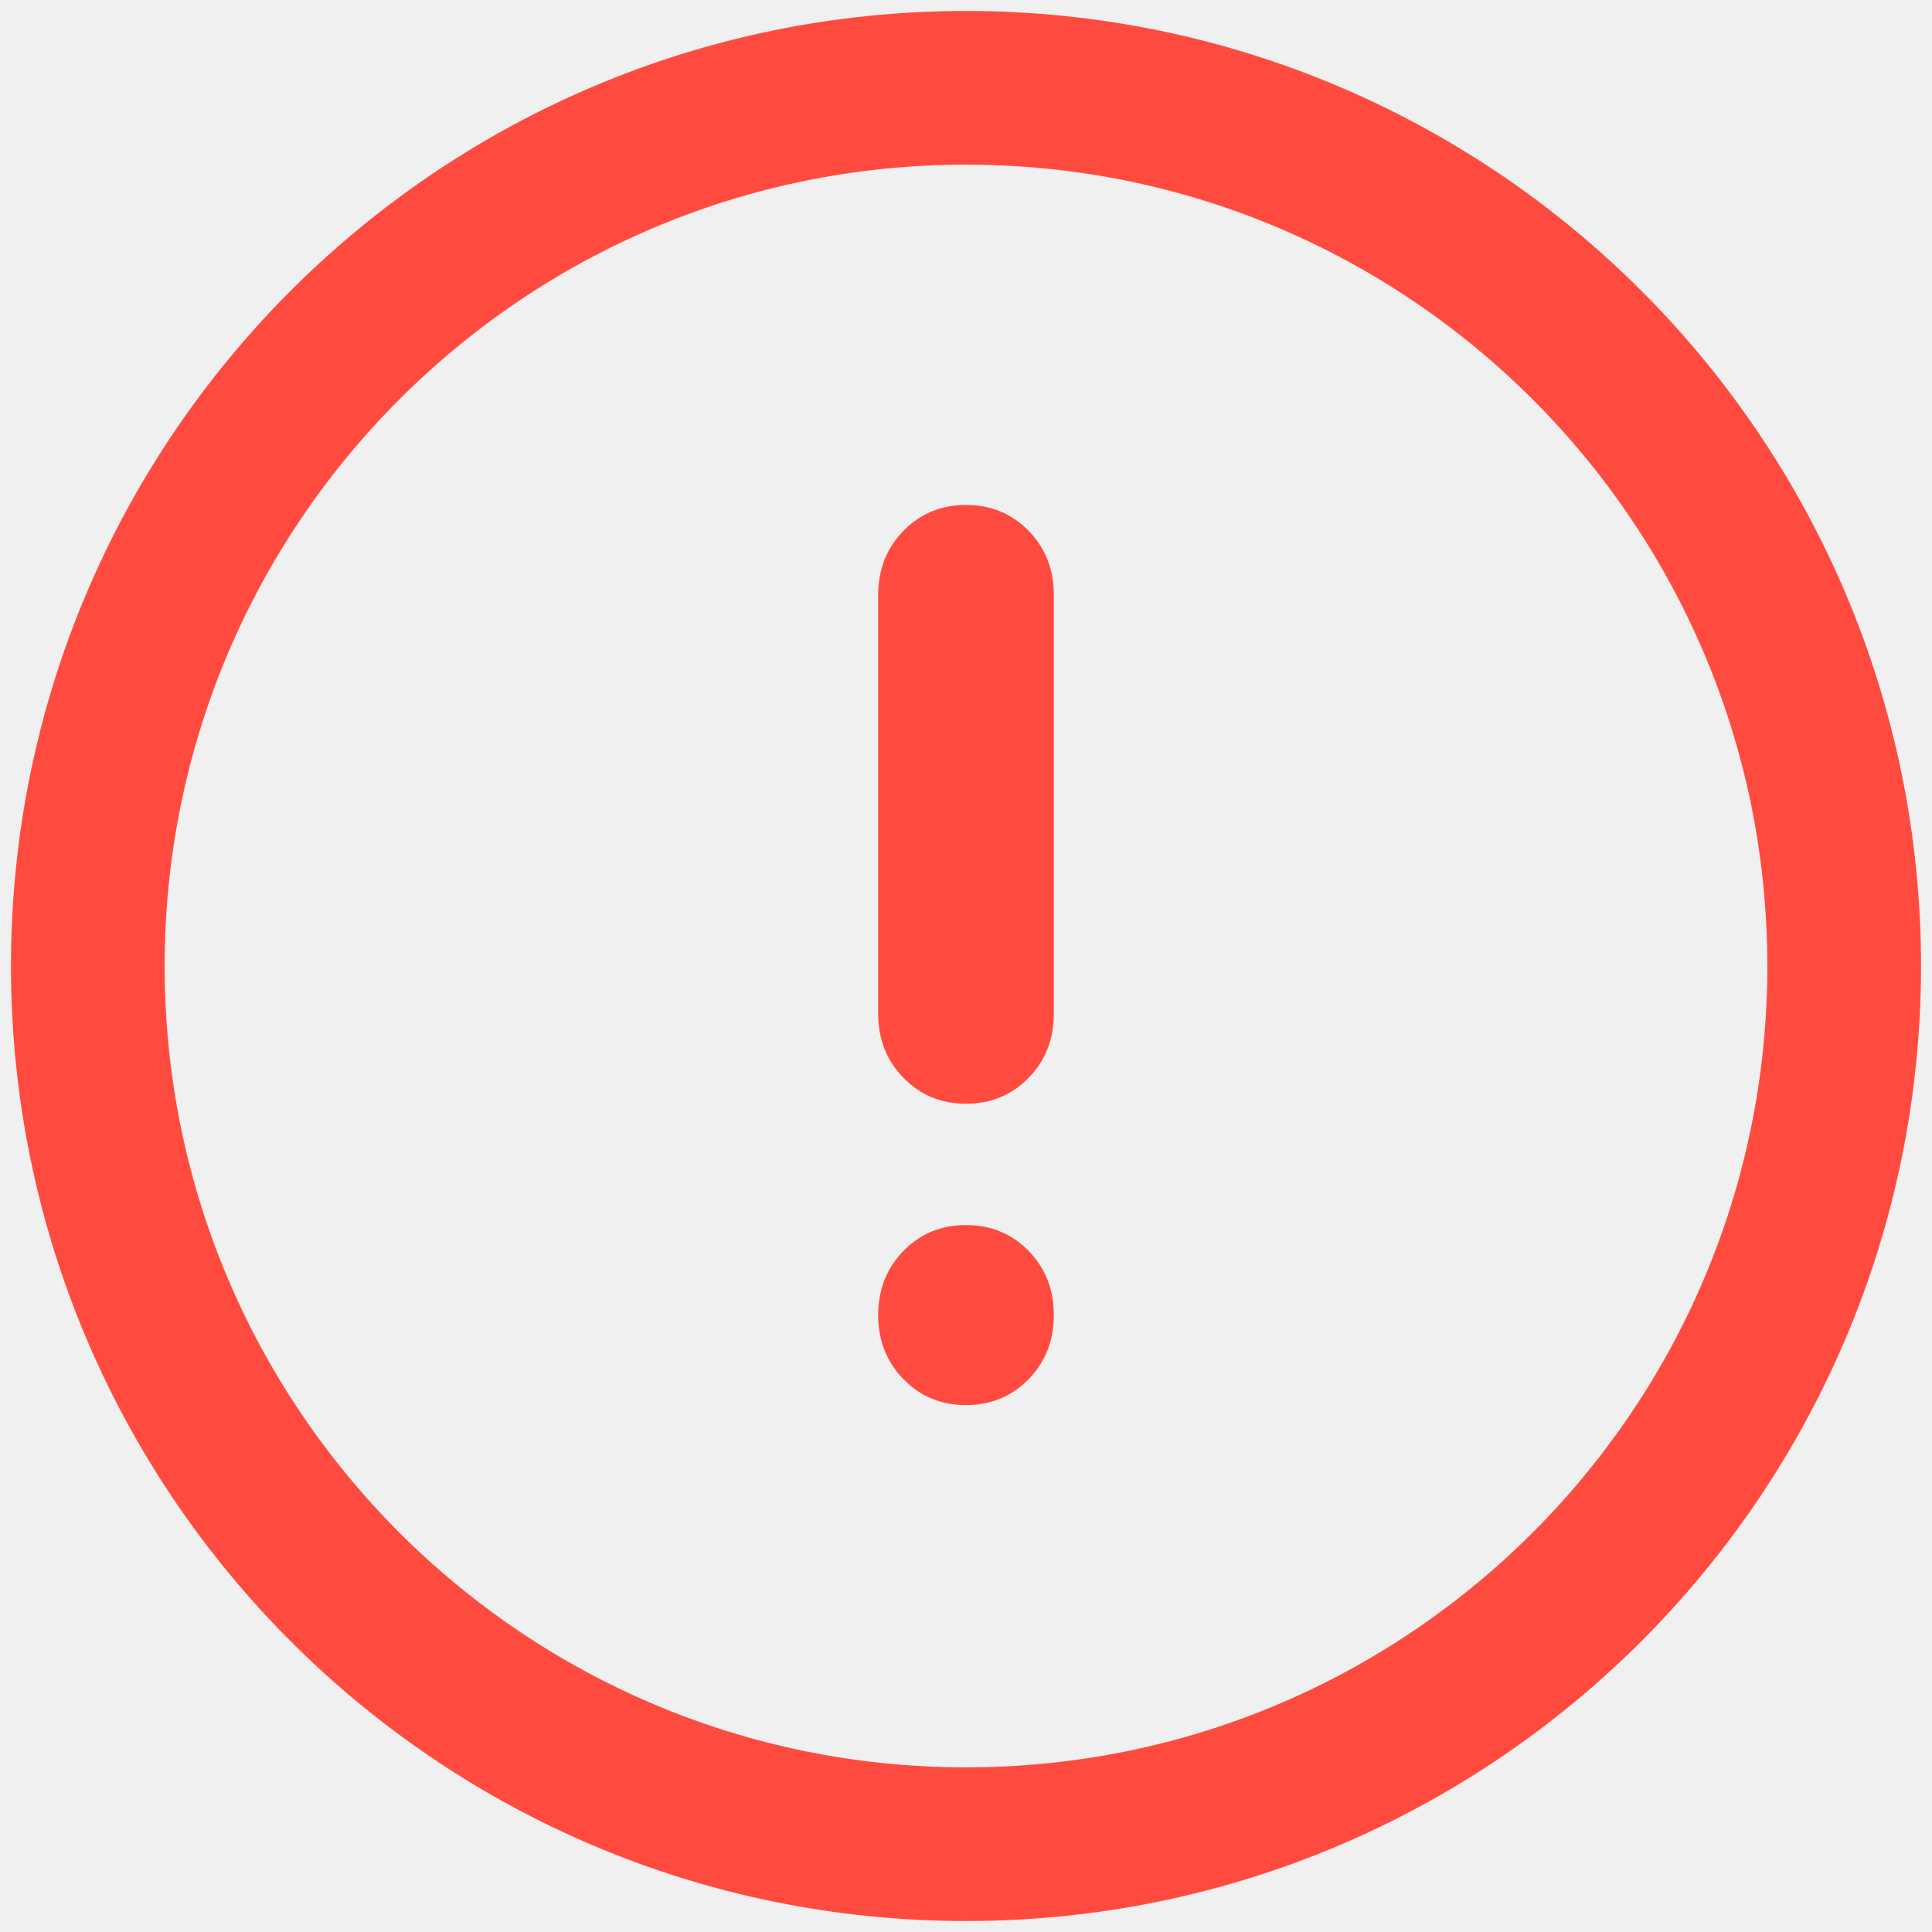
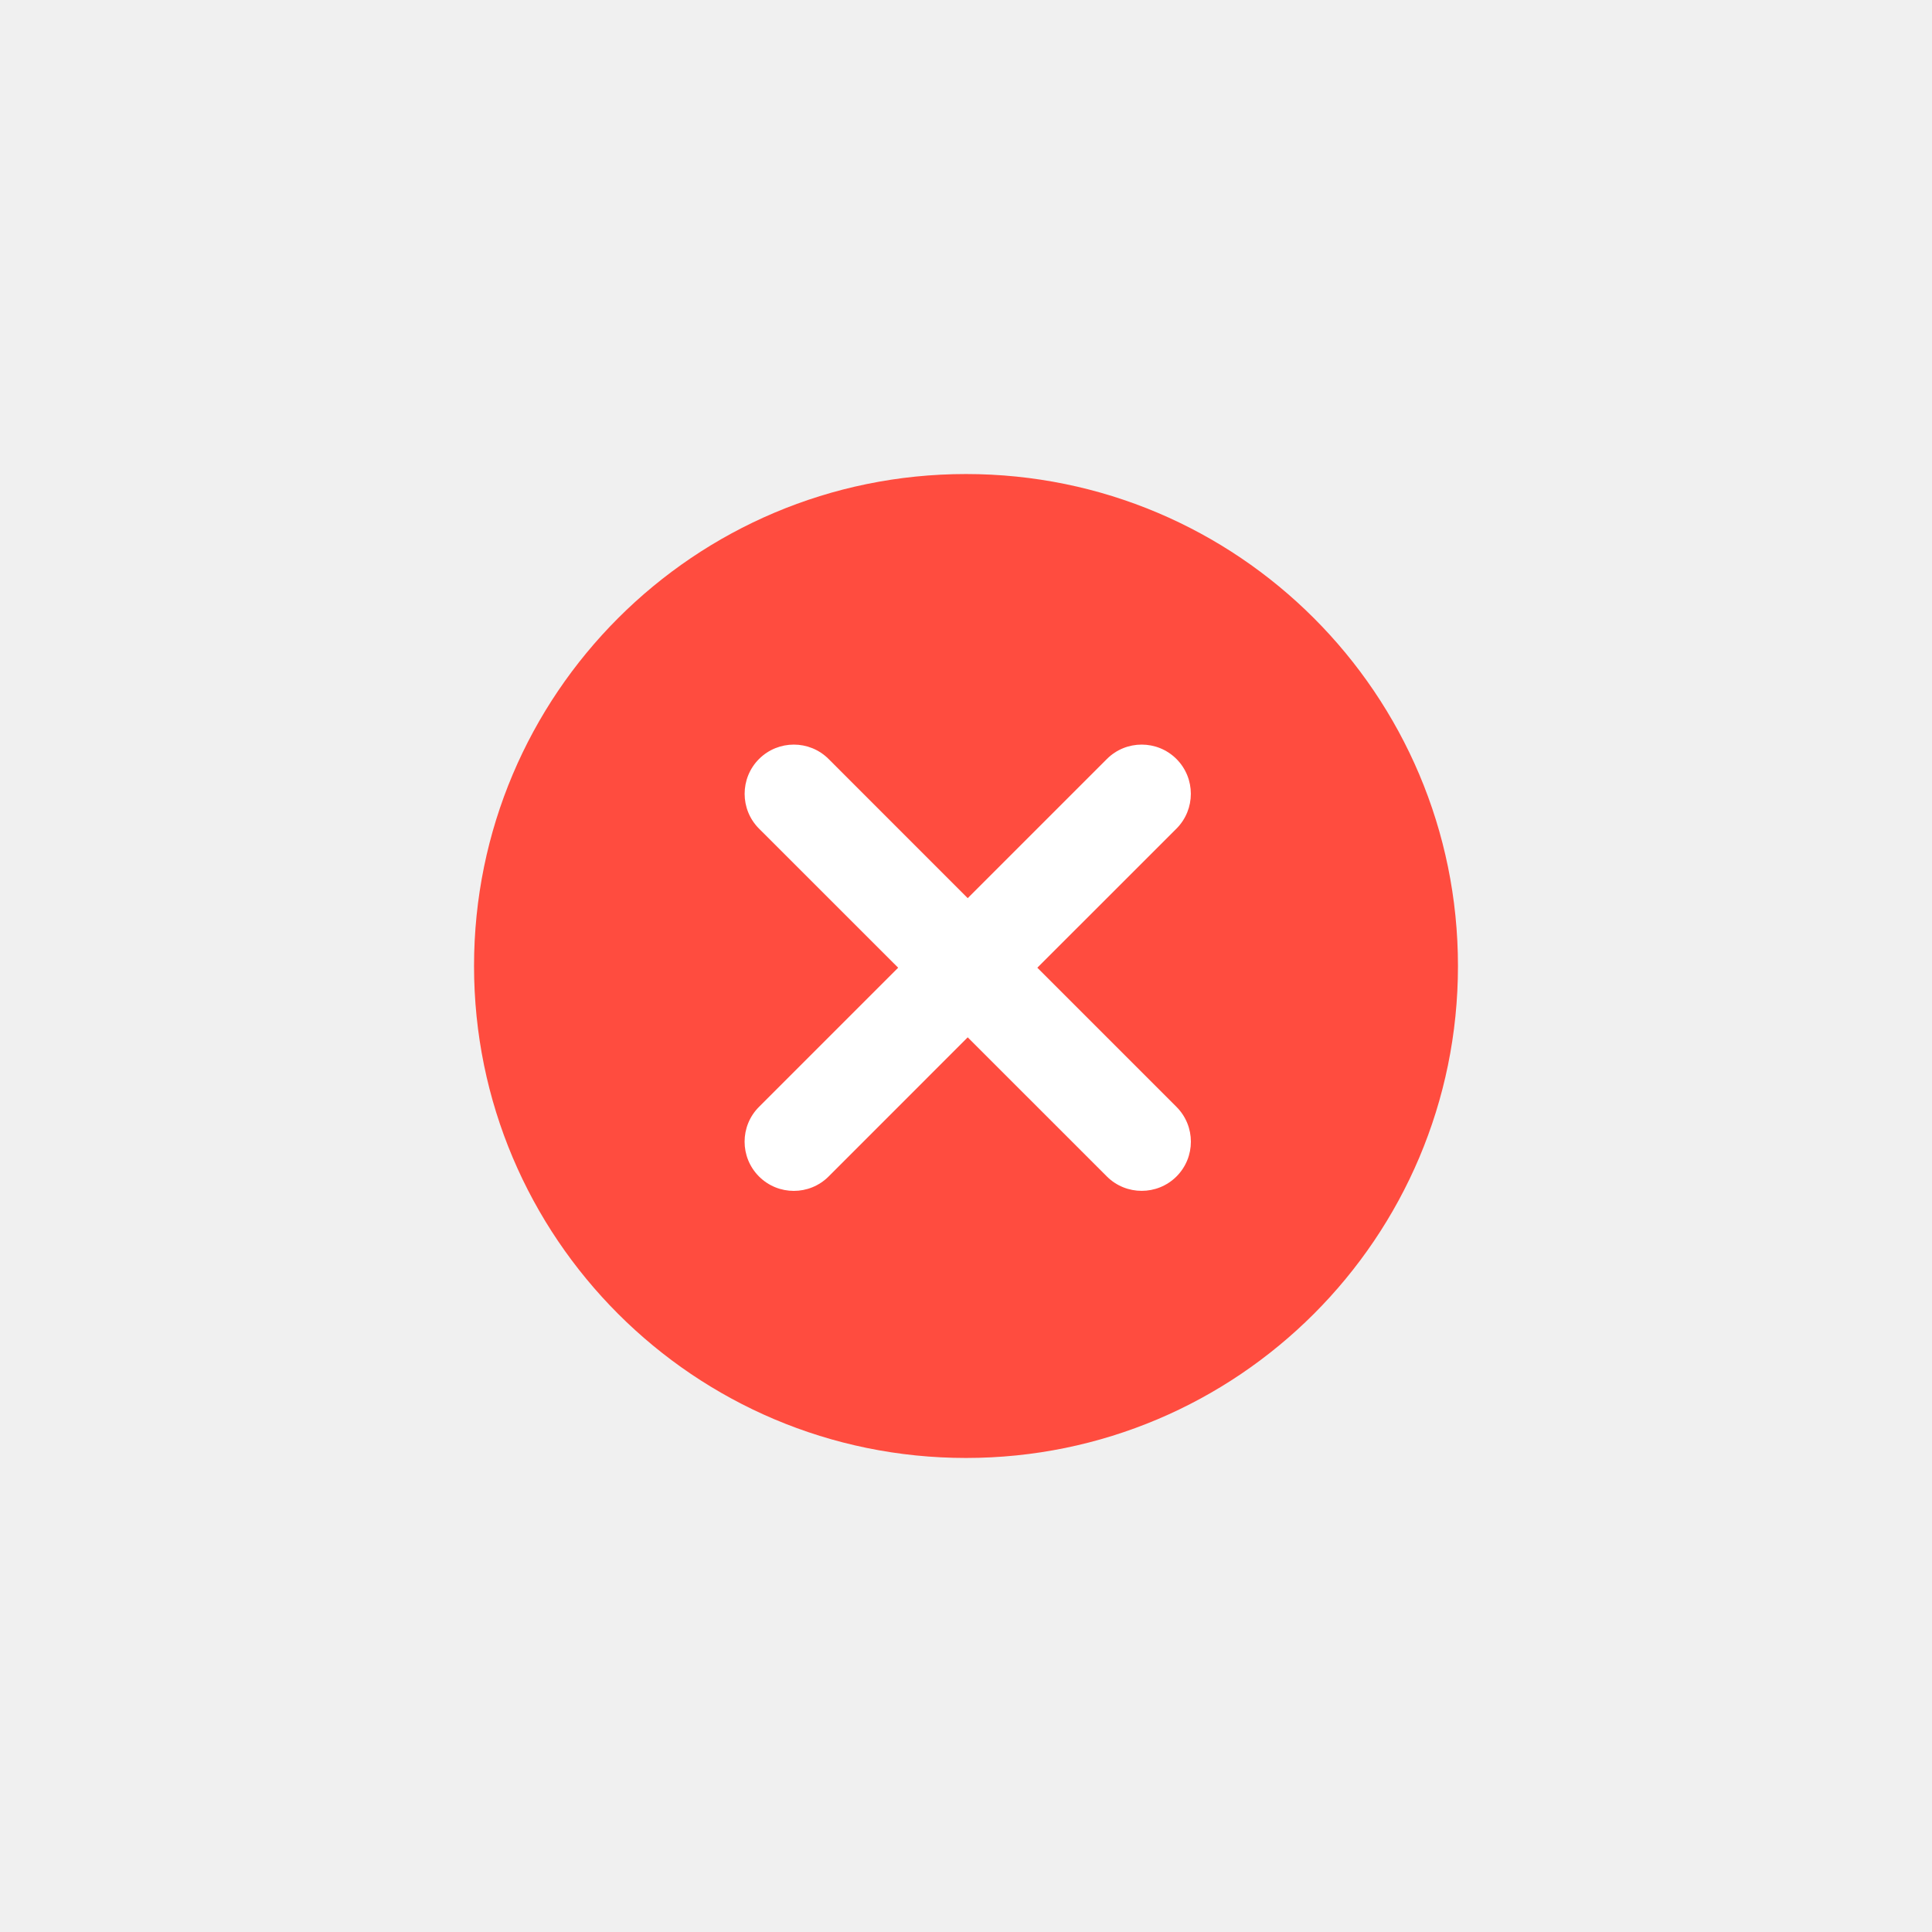
- <svg xmlns="http://www.w3.org/2000/svg" width="88" height="88" viewBox="0 0 88 88" fill="none">
-   <circle cx="44" cy="44" r="40" stroke="#FF4B3F" stroke-width="7" />
-   <path d="M46.852 62.819C46.084 63.606 45.133 64 44 64C42.867 64 41.917 63.606 41.152 62.819C40.384 62.035 40 61.062 40 59.9C40 58.738 40.384 57.764 41.152 56.977C41.917 56.192 42.867 55.8 44 55.8C45.133 55.8 46.084 56.192 46.852 56.977C47.617 57.764 48 58.738 48 59.9C48 61.062 47.617 62.035 46.852 62.819Z" fill="#FF4B3F" />
-   <path d="M46.852 49.093C46.084 49.88 45.133 50.274 44 50.274C42.867 50.274 41.917 49.88 41.152 49.093C40.384 48.309 40 47.336 40 46.174V27.1C40 25.938 40.384 24.964 41.152 24.177C41.917 23.392 42.867 23 44 23C45.133 23 46.084 23.392 46.852 24.177C47.617 24.964 48 25.938 48 27.1V46.174C48 47.336 47.617 48.309 46.852 49.093Z" fill="#FF4B3F" />
+ <svg xmlns="http://www.w3.org/2000/svg" width="36" height="36" viewBox="0 0 36 36" fill="none">
+   <path fill-rule="evenodd" clip-rule="evenodd" d="M18 27.167C23.063 27.167 27.167 23.063 27.167 18C27.167 12.937 23.063 8.833 18 8.833C12.937 8.833 8.833 12.937 8.833 18C8.833 23.063 12.937 27.167 18 27.167Z" fill="#FF4C3F" />
+   <path fill-rule="evenodd" clip-rule="evenodd" d="M14.143 14.143C13.786 14.501 13.786 15.082 14.143 15.44L16.736 18.032L14.143 20.625C13.785 20.983 13.785 21.564 14.143 21.922C14.501 22.28 15.082 22.28 15.44 21.922L18.032 19.329L20.625 21.922C20.983 22.279 21.564 22.279 21.922 21.922C22.28 21.564 22.28 20.983 21.922 20.625L19.329 18.032L21.922 15.44C22.279 15.082 22.279 14.501 21.922 14.143C21.564 13.785 20.983 13.785 20.625 14.143L18.032 16.736L15.44 14.143C15.082 13.785 14.502 13.785 14.143 14.143Z" fill="white" />
</svg>
